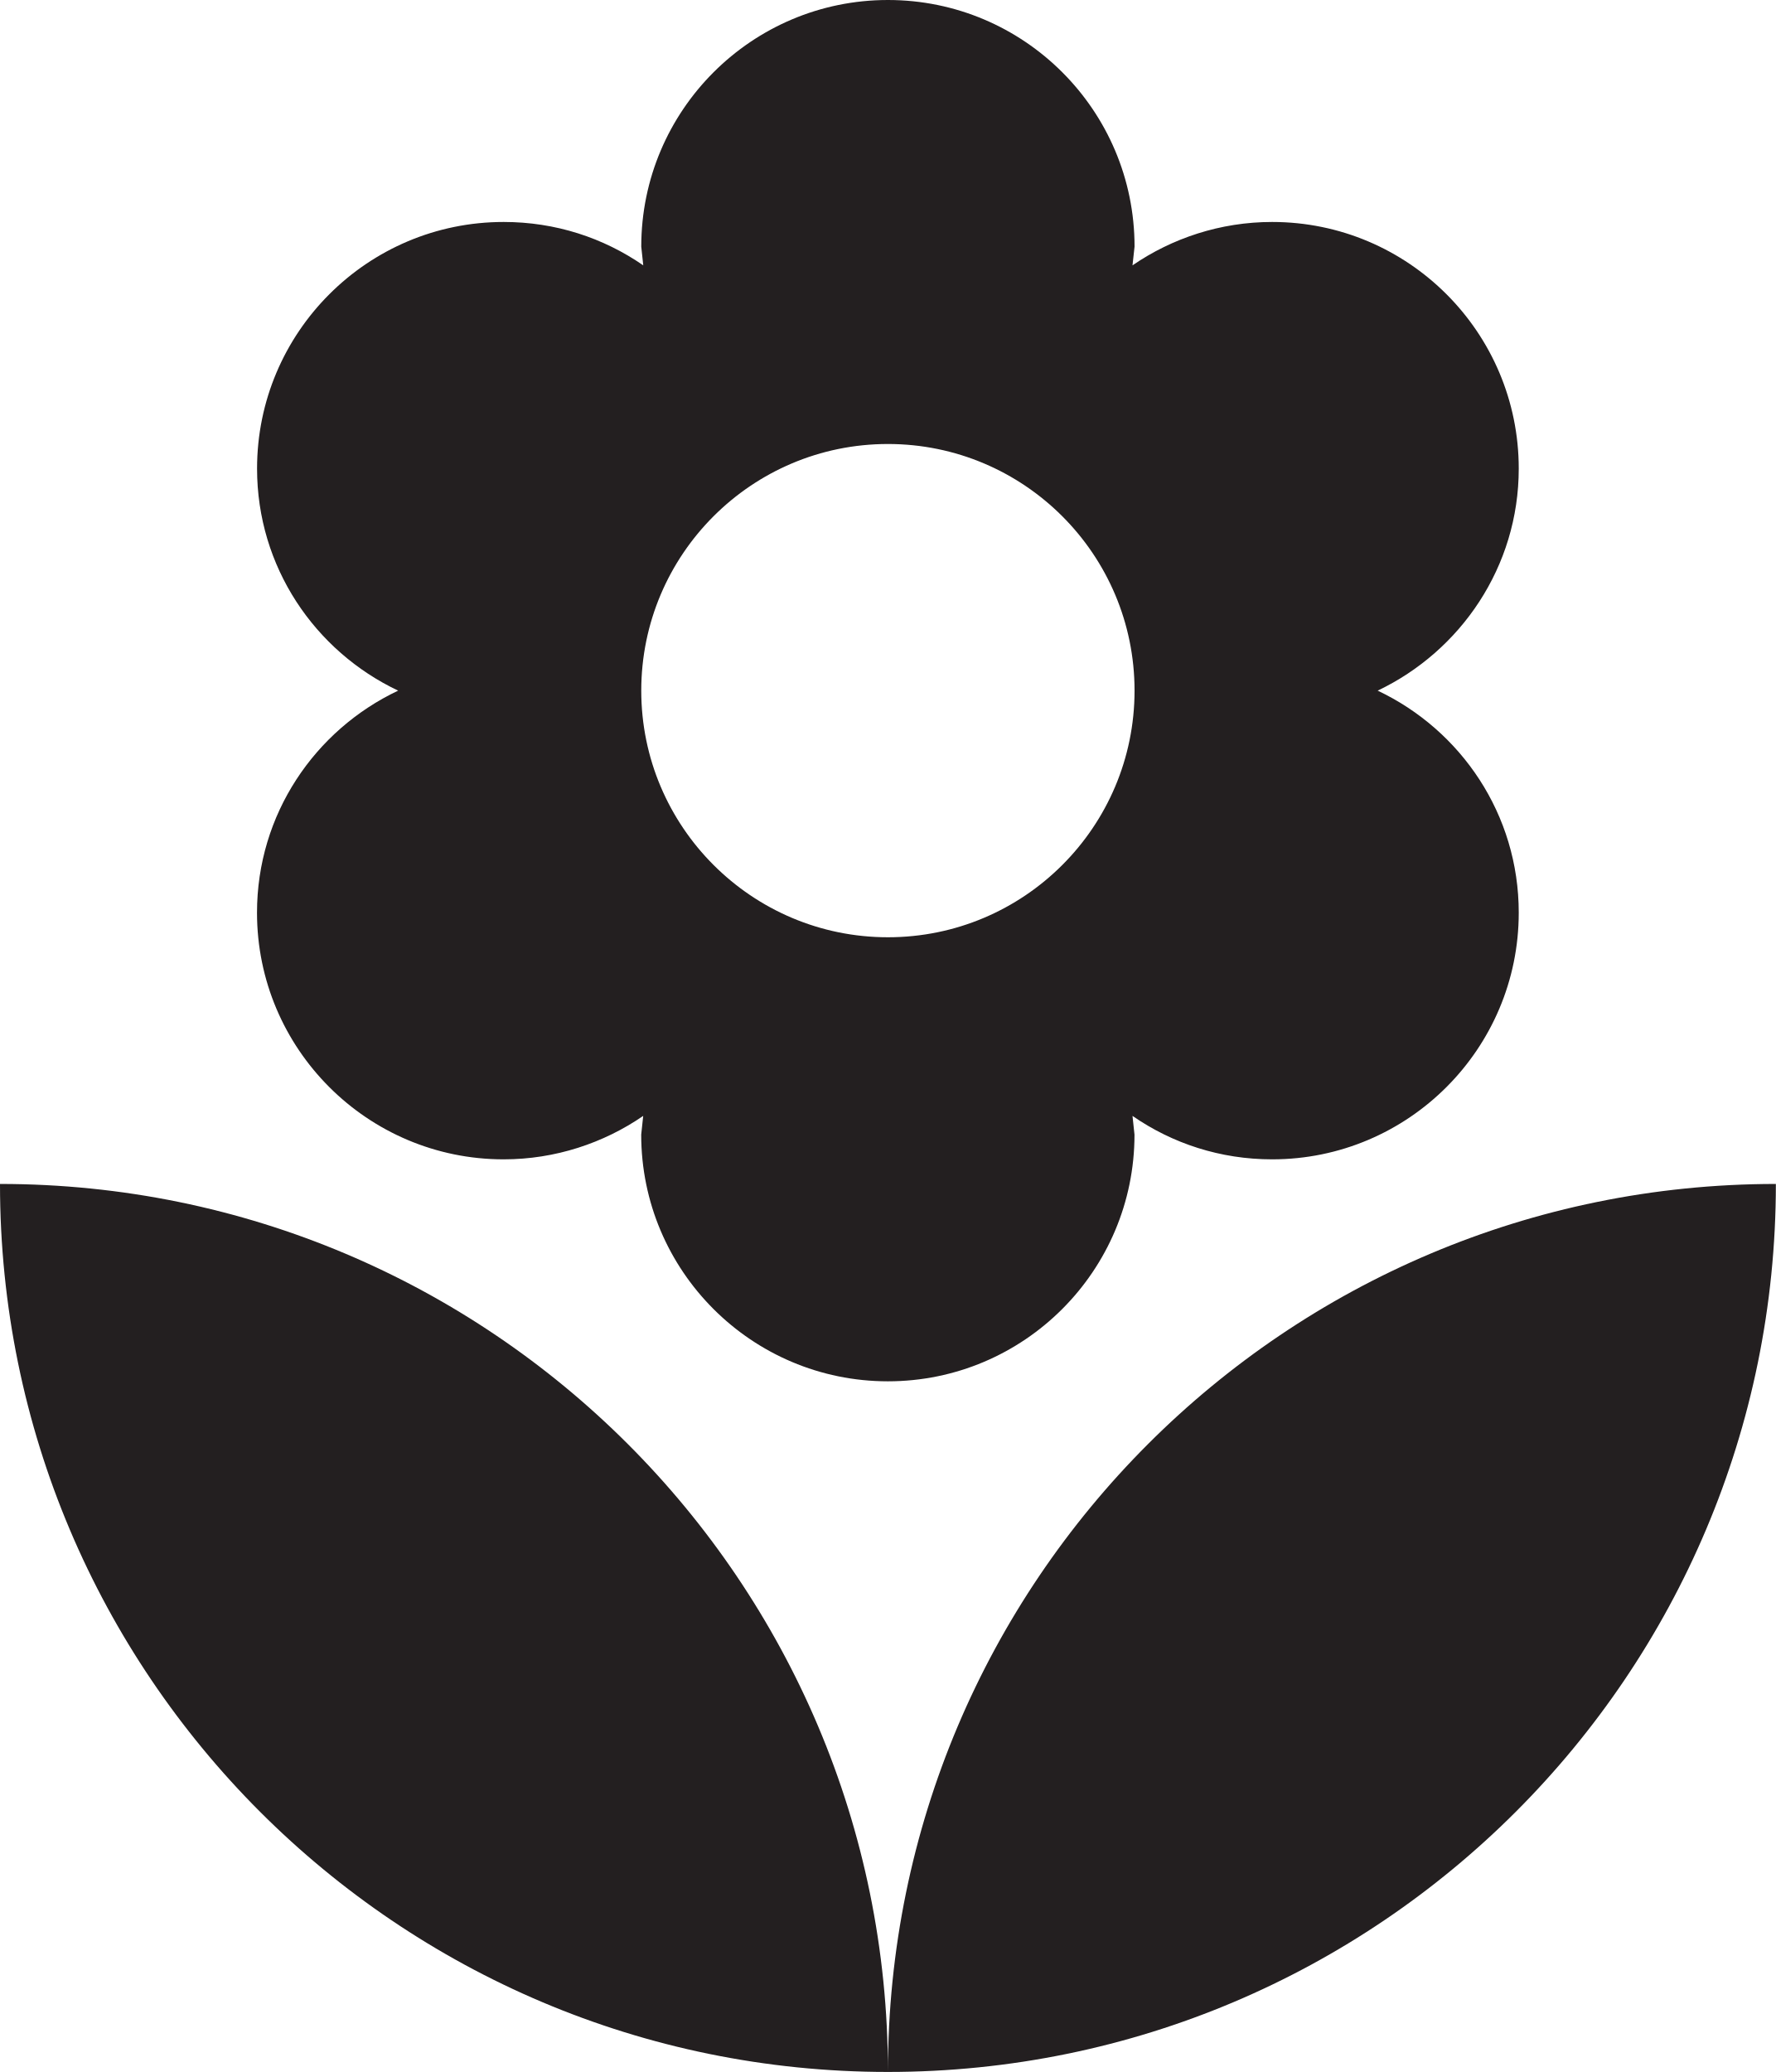
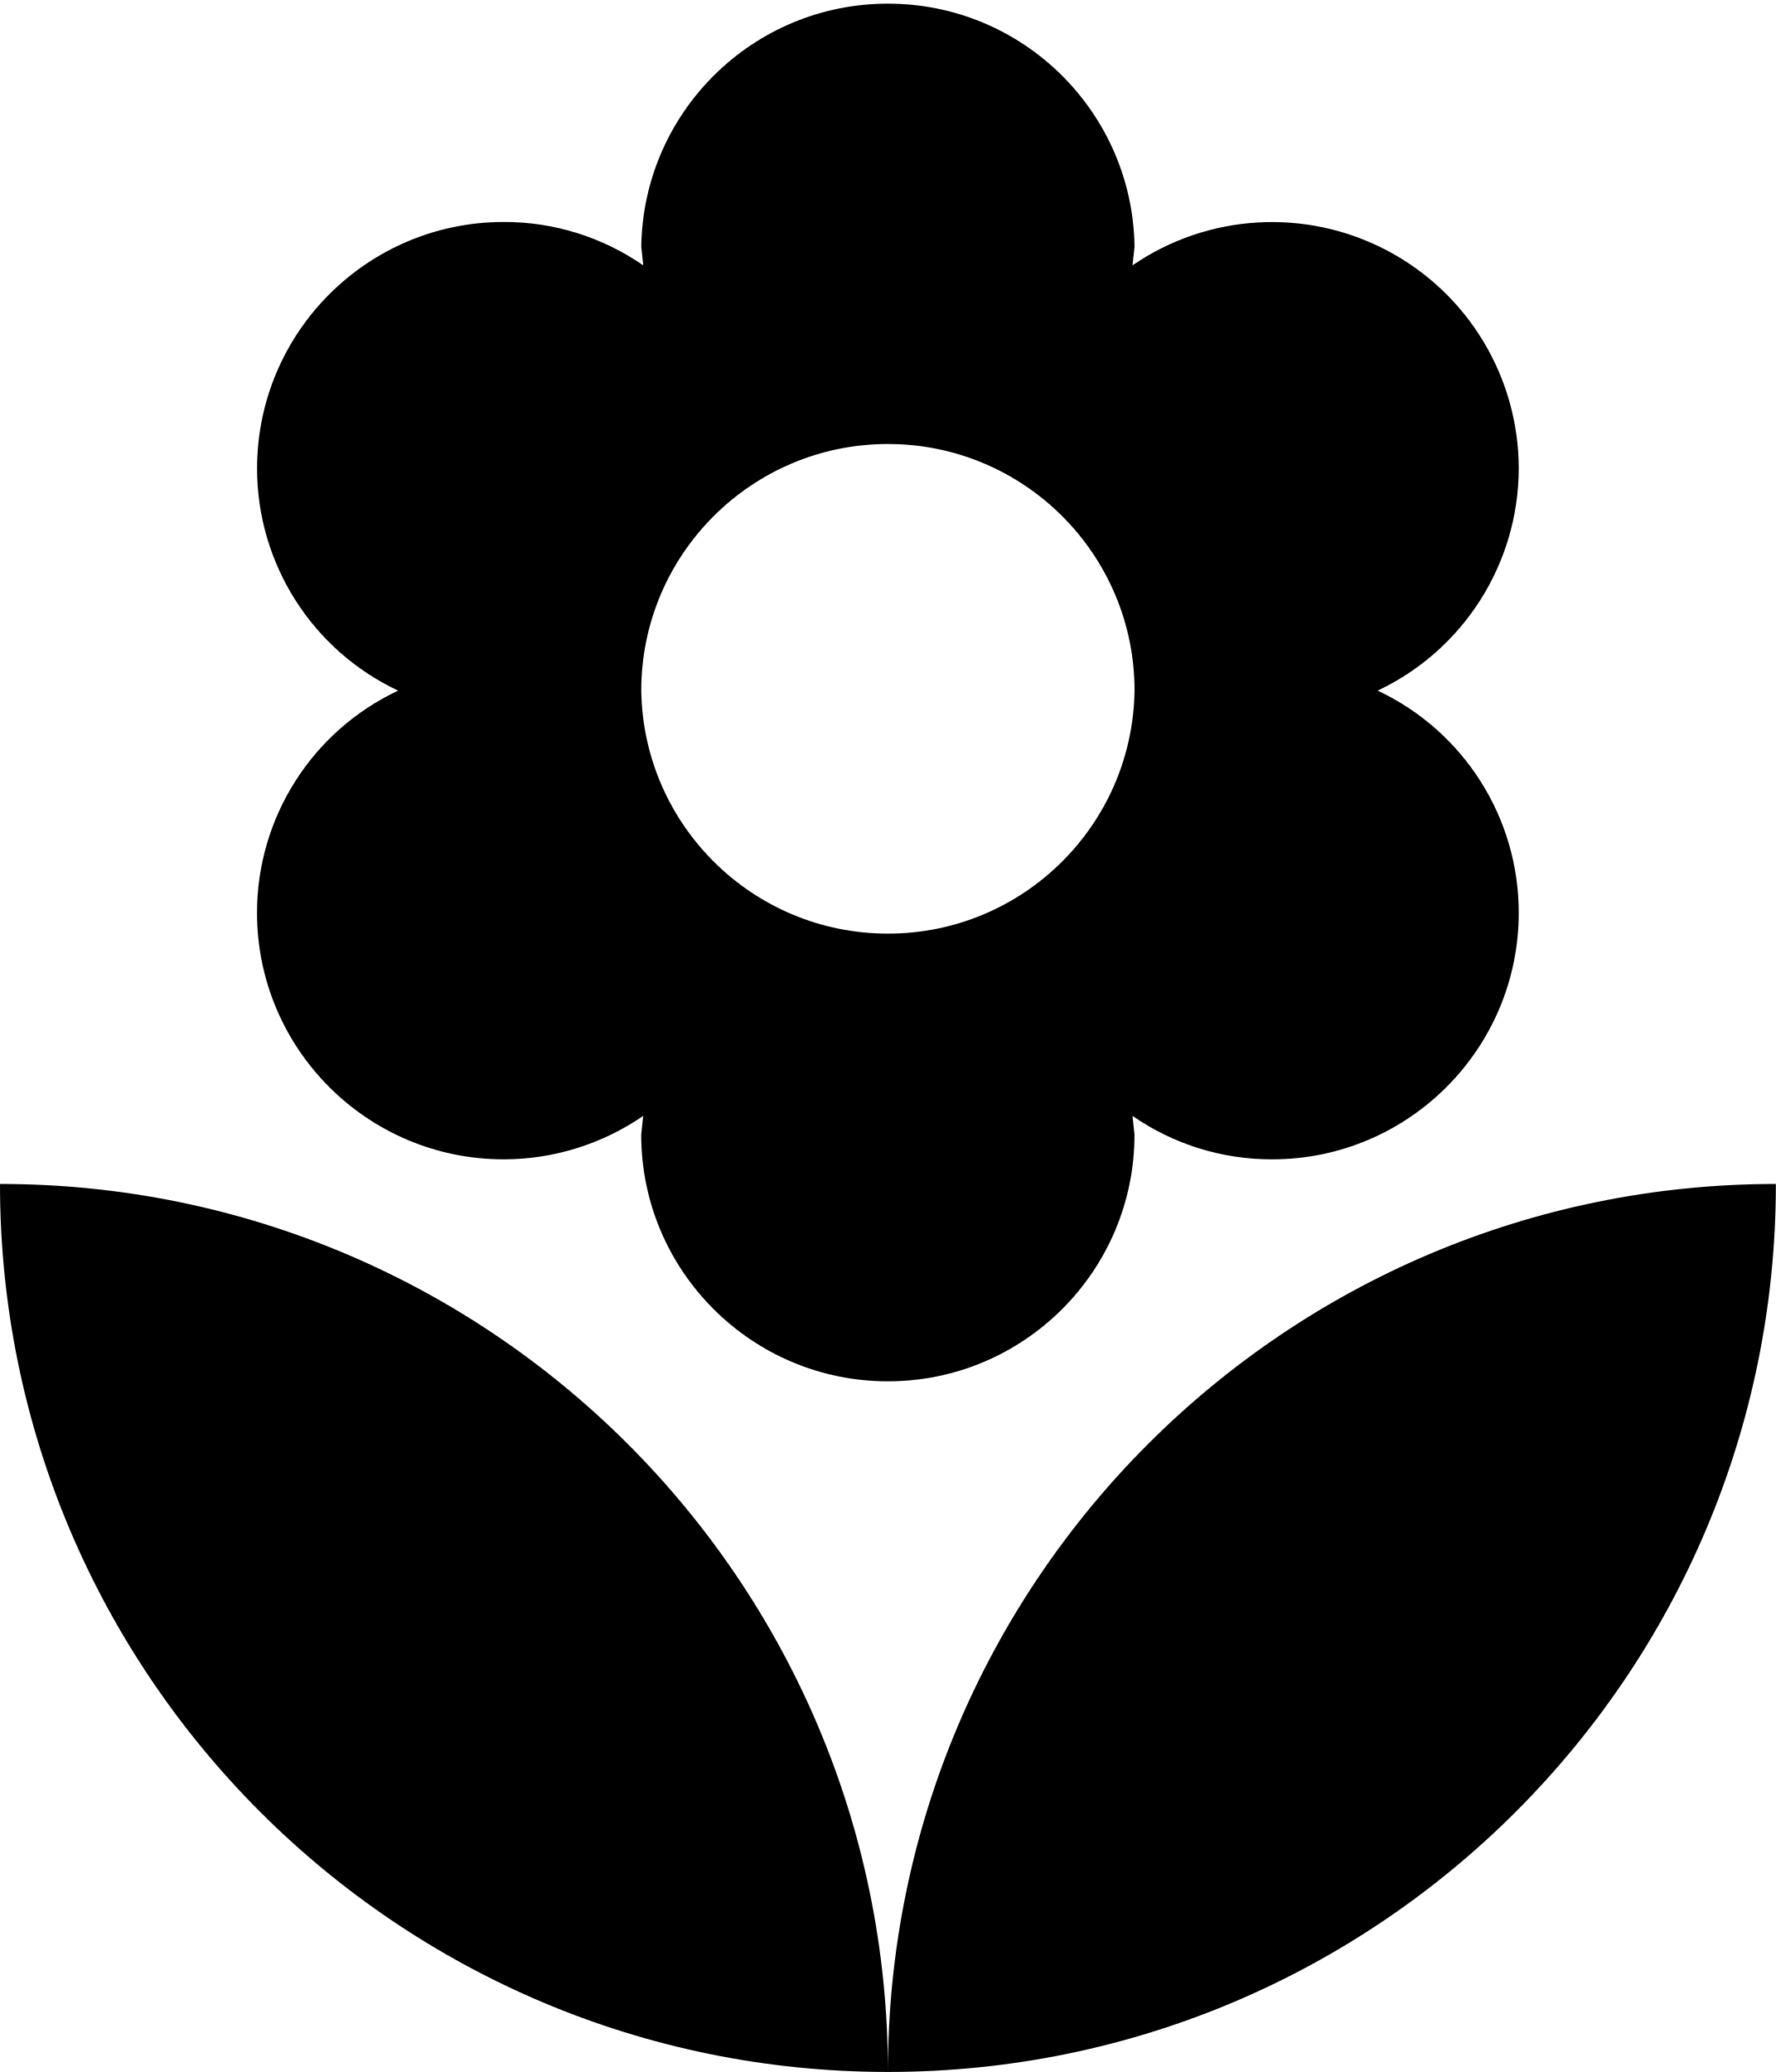
- <svg xmlns="http://www.w3.org/2000/svg" version="1.1" id="Layer_1" x="0px" y="0px" width="31.972px" height="37.301px" viewBox="8.014 4.35 31.972 37.301" enable-background="new 8.014 4.35 31.972 37.301" xml:space="preserve">
-   <path fill="#231F20" d="M24,41.65c8.827,0,15.986-7.159,15.986-15.986C31.158,25.664,24,32.822,24,41.65z M12.641,20.78 c0,2.451,1.989,4.441,4.44,4.441c0.932,0,1.803-0.294,2.513-0.782l-0.036,0.337c0,2.451,1.99,4.441,4.441,4.441 s4.44-1.99,4.44-4.441l-0.036-0.337c0.719,0.497,1.582,0.782,2.514,0.782c2.451,0,4.44-1.99,4.44-4.441 c0-1.768-1.038-3.286-2.54-3.997c1.492-0.71,2.54-2.229,2.54-3.997c0-2.451-1.989-4.44-4.44-4.44c-0.932,0-1.803,0.293-2.514,0.781 L28.44,8.79c0-2.451-1.989-4.44-4.44-4.44s-4.441,1.99-4.441,4.44l0.036,0.337c-0.719-0.497-1.581-0.781-2.513-0.781 c-2.451,0-4.44,1.99-4.44,4.44c0,1.768,1.039,3.286,2.54,3.997C13.68,17.494,12.641,19.012,12.641,20.78z M24,12.343 c2.451,0,4.44,1.989,4.44,4.44c0,2.451-1.989,4.44-4.44,4.44s-4.441-1.99-4.441-4.44C19.559,14.332,21.549,12.343,24,12.343z  M8.014,25.664c0,8.827,7.158,15.986,15.986,15.986C24,32.822,16.842,25.664,8.014,25.664z" />
+ <svg xmlns="http://www.w3.org/2000/svg" width="31.972" height="37.301" viewBox="8.014 4.35 31.972 37.301">
+   <path d="M24 41.65c8.827 0 15.986-7.159 15.986-15.986C31.158 25.664 24 32.822 24 41.65zM12.641 20.78a4.442 4.442 0 0 0 4.44 4.441c.932 0 1.803-.294 2.513-.782l-.036.337c0 2.451 1.99 4.441 4.441 4.441s4.44-1.99 4.44-4.441l-.036-.337a4.396 4.396 0 0 0 2.514.782c2.451 0 4.44-1.99 4.44-4.441a4.418 4.418 0 0 0-2.54-3.997 4.434 4.434 0 0 0 2.54-3.997 4.441 4.441 0 0 0-6.954-3.659l.037-.337a4.441 4.441 0 0 0-8.881 0l.036.337a4.392 4.392 0 0 0-2.513-.781 4.442 4.442 0 0 0-4.44 4.44 4.42 4.42 0 0 0 2.54 3.997 4.42 4.42 0 0 0-2.541 3.997zM24 12.343a4.441 4.441 0 0 1 4.44 4.44 4.441 4.441 0 0 1-8.881 0c0-2.451 1.99-4.44 4.441-4.44zM8.014 25.664c0 8.827 7.158 15.986 15.986 15.986 0-8.828-7.158-15.986-15.986-15.986z" />
</svg>
